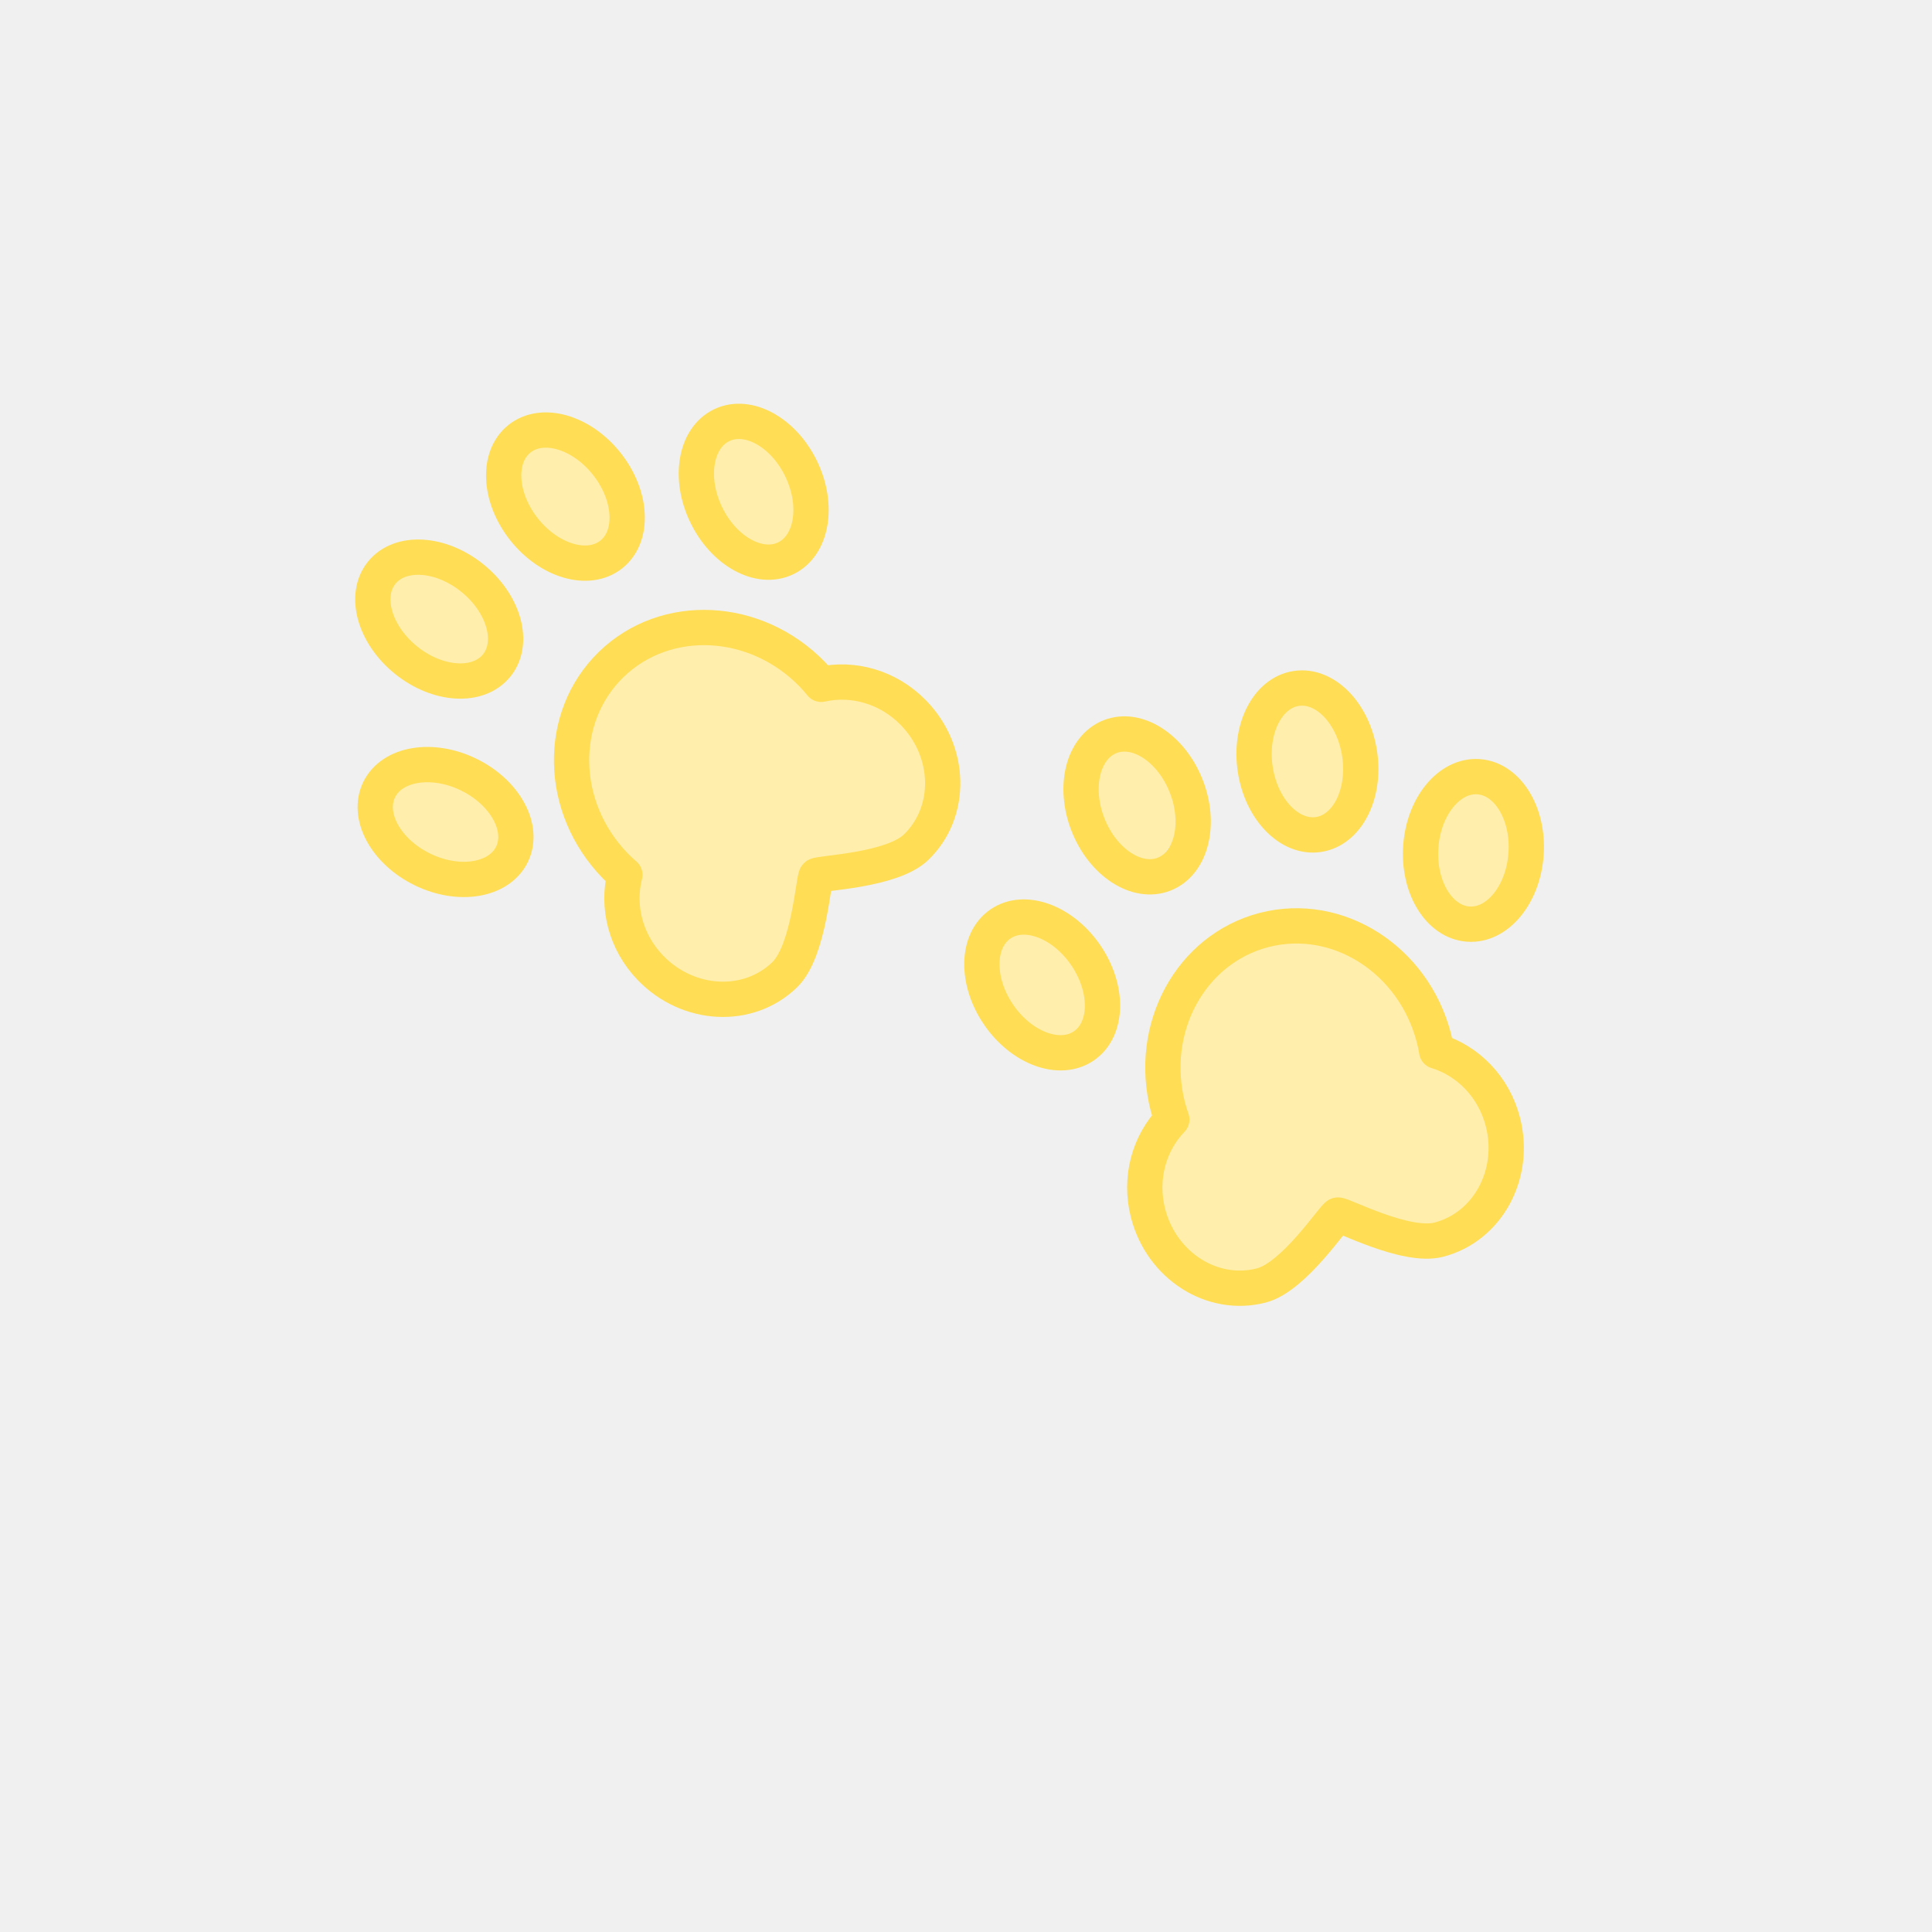
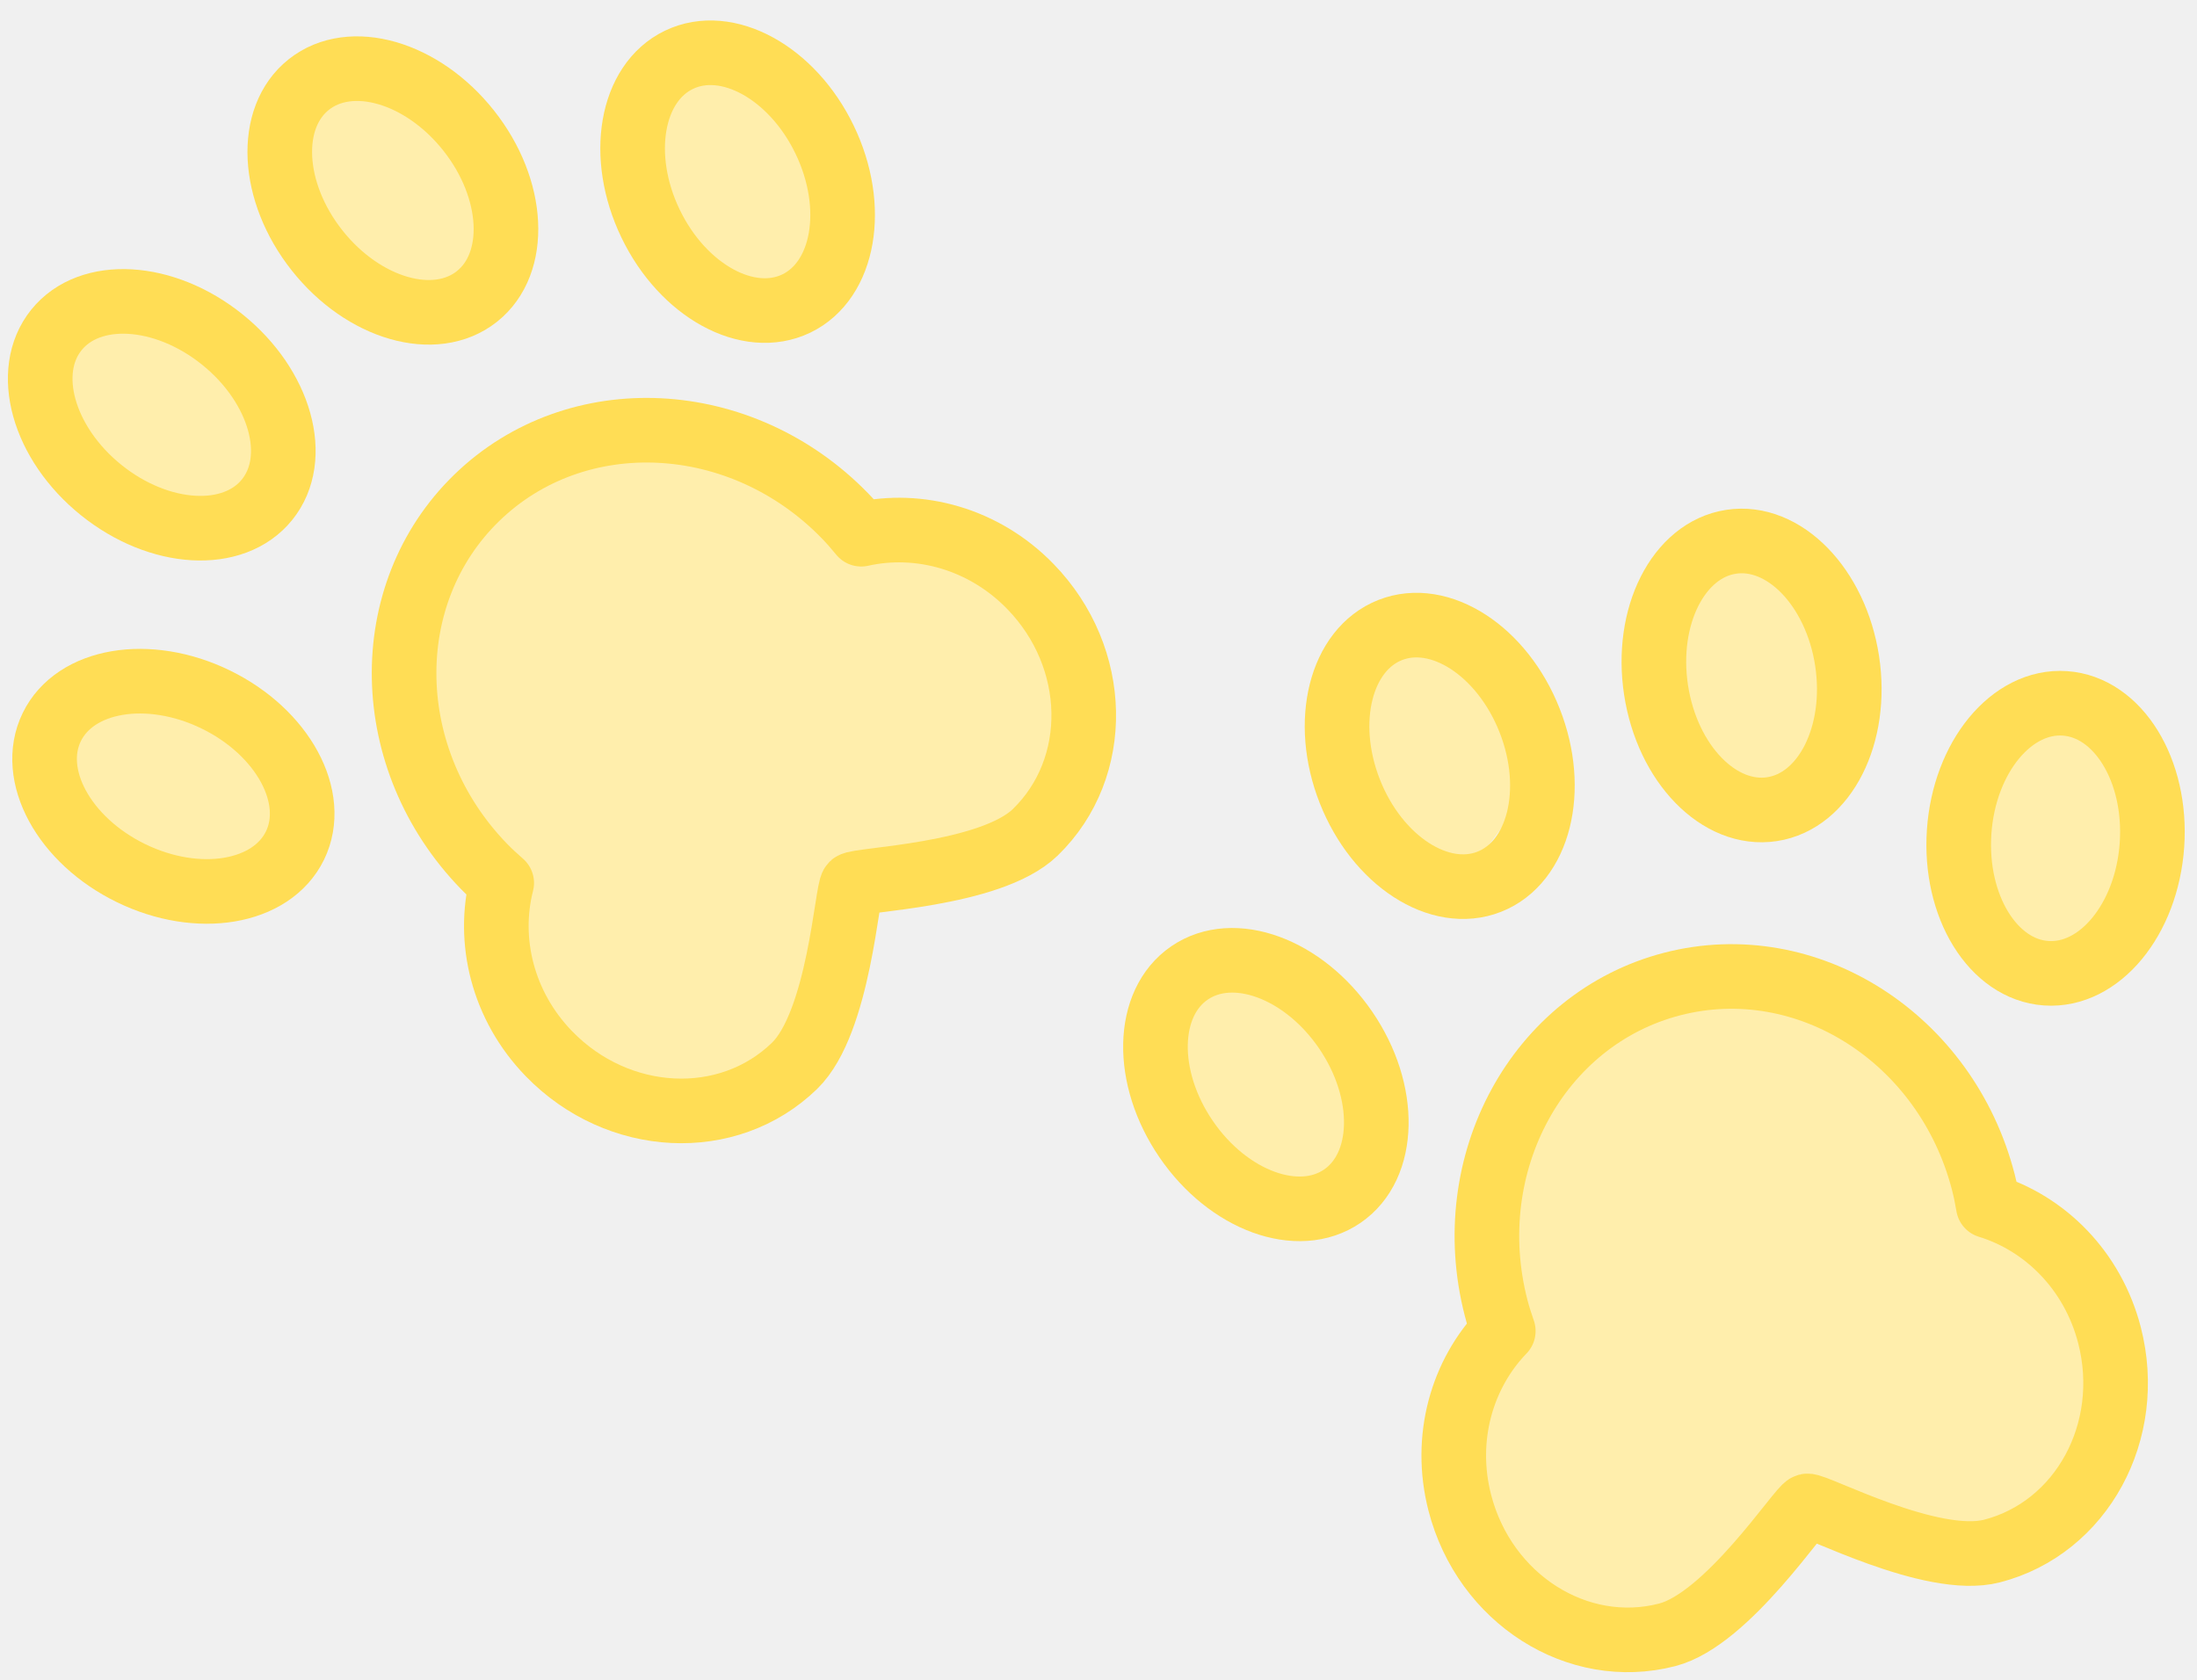
- <svg xmlns="http://www.w3.org/2000/svg" width="219" height="219" viewBox="0 0 219 219" fill="none">
-   <g clip-path="url(#clip0_115_255)">
-     <path d="M41.773 90.823C41.773 90.823 44.03 96.585 44.975 97.11C45.92 97.635 52.623 99.974 53.266 99.603C53.908 99.232 58.361 97.304 58.361 97.304L57.939 90.268L51.575 86.663L44.243 87.684L41.773 90.823Z" fill="#FFEEAC" />
-     <path d="M42.414 69.685L45.153 75.169L51.855 77.508L56.191 75.005L56.585 70.496L52.284 65.271L45.007 63.05L42.414 69.685Z" fill="#FFEEAC" />
-     <path d="M58.55 52.019L57.638 58.969L62.136 61.938L65.706 63.303L70.777 60.589L69.812 55.58L66.27 50.559C66.27 50.559 63.527 49.145 62.885 49.516C62.243 49.887 58.55 52.019 58.55 52.019Z" fill="#FFEEAC" />
-     <path d="M78.273 49.838L79.776 56.892C79.776 56.892 83.713 62.969 84.473 63.173C85.232 63.376 91.002 62.615 91.002 62.615L91.457 56.357L88.113 49.082L82.701 47.496L78.273 49.838Z" fill="#FFEEAC" />
-     <path d="M64.898 83.038C65.016 83.613 65.673 91.797 65.673 91.797L70.302 98.331L71.762 106.052L76.755 111.733L84.532 112.596L90.88 107.646L92.181 100.258L103.874 97.147C103.874 97.147 108.393 89.399 107.954 89.01C107.516 88.621 104.257 80.011 104.257 80.011C104.257 80.011 94.811 76.259 93.552 77.414C93.552 77.414 86.297 70.041 79.176 71.797C72.054 73.554 67.058 77.509 67.058 77.509L64.898 83.038Z" fill="#FFEEAC" />
-     <path d="M111.437 106.911C111.437 106.911 112.552 114.403 113.151 114.699C113.75 114.996 119.496 119.386 119.496 119.386C119.496 119.386 124.938 117.315 124.82 116.74C124.703 116.166 123.663 109.915 123.663 109.915L119.979 103.906L111.437 106.911Z" fill="#FFEEAC" />
-     <path d="M123.464 85.837L123.615 93.885L130.01 99.399L135.314 92.269L133.496 86.896L129.041 83.259L123.464 85.837Z" fill="#FFEEAC" />
-     <path d="M143.47 80.067C143.588 80.641 142.615 89.339 142.615 89.339L147.904 94.421L153.271 91.109L153.694 82.942L149.233 77.811L143.47 80.067Z" fill="#FFEEAC" />
-     <path d="M162.807 89.456L161.42 98.179L163.516 104.034L167.358 104.385L173.472 98.286C173.472 98.286 172.988 92.998 172.71 92.517C172.432 92.035 168.755 87.521 168.755 87.521L162.807 89.456Z" fill="#FFEEAC" />
-     <path d="M132.566 115.694C133.284 117.816 133.397 126.775 133.397 126.775C133.397 126.775 129.909 133.713 129.959 134.541C130.009 135.369 132.5 142.28 132.5 142.28L138.543 146.071L144.59 145.791L152.167 137.777L162.323 140.905C162.323 140.905 169.142 138.253 170.135 134.04C171.128 129.827 169.007 123.558 169.007 123.558L162.779 119.446L159.453 111.089C159.453 111.089 151.433 102.018 145.738 104.021C140.043 106.024 131.657 113.007 132.566 115.694Z" fill="#FFEEAC" />
-     <path d="M93.084 77.57C92.768 77.186 92.442 76.807 92.089 76.443C85.671 69.829 75.463 69.323 69.29 75.313C63.117 81.303 63.315 91.521 69.733 98.135C70.087 98.499 70.455 98.837 70.83 99.164C69.919 102.718 70.873 106.765 73.755 109.735C78.034 114.144 84.838 114.482 88.954 110.488C91.726 107.799 92.192 99.595 92.532 99.265C92.872 98.936 101.086 98.716 103.858 96.026C107.973 92.033 107.841 85.221 103.562 80.812C100.68 77.842 96.664 76.766 93.084 77.57Z" stroke="#FFDD55" stroke-width="4" stroke-miterlimit="10" stroke-linecap="round" stroke-linejoin="round" />
-     <path d="M56.307 75.43C58.379 72.858 57.14 68.42 53.539 65.519C49.938 62.617 45.338 62.351 43.265 64.923C41.193 67.496 42.432 71.933 46.033 74.835C49.635 77.736 54.234 78.003 56.307 75.43Z" stroke="#FFDD55" stroke-width="4" stroke-miterlimit="10" stroke-linecap="round" stroke-linejoin="round" />
-     <path d="M58.035 96.843C59.481 93.873 57.282 89.825 53.124 87.8C48.966 85.776 44.423 86.543 42.977 89.513C41.532 92.484 43.73 96.532 47.888 98.556C52.046 100.581 56.589 99.814 58.035 96.843Z" stroke="#FFDD55" stroke-width="4" stroke-miterlimit="10" stroke-linecap="round" stroke-linejoin="round" />
-     <path d="M90.823 53.149C88.817 48.982 84.777 46.766 81.801 48.199C78.824 49.632 78.038 54.172 80.044 58.339C82.05 62.505 86.09 64.721 89.066 63.288C92.043 61.855 92.829 57.315 90.823 53.149Z" stroke="#FFDD55" stroke-width="4" stroke-miterlimit="10" stroke-linecap="round" stroke-linejoin="round" />
-     <path d="M69.292 62.853C71.882 60.802 71.653 56.201 68.782 52.576C65.91 48.951 61.483 47.675 58.894 49.726C56.304 51.777 56.533 56.379 59.404 60.004C62.276 63.629 66.703 64.905 69.292 62.853Z" stroke="#FFDD55" stroke-width="4" stroke-miterlimit="10" stroke-linecap="round" stroke-linejoin="round" />
-     <path d="M162.854 119.155C162.77 118.665 162.674 118.174 162.547 117.683C160.244 108.759 151.625 103.268 143.296 105.417C134.967 107.567 130.083 116.544 132.386 125.468C132.513 125.959 132.666 126.435 132.83 126.904C130.279 129.542 129.105 133.53 130.139 137.537C131.675 143.486 137.421 147.147 142.973 145.714C146.713 144.749 151.179 137.852 151.637 137.733C152.095 137.615 159.341 141.49 163.081 140.525C168.634 139.092 171.89 133.107 170.355 127.158C169.32 123.15 166.363 120.228 162.854 119.155Z" stroke="#FFDD55" stroke-width="4" stroke-miterlimit="10" stroke-linecap="round" stroke-linejoin="round" />
-     <path d="M134.462 89.105C132.769 84.801 128.904 82.293 125.83 83.502C122.756 84.712 121.636 89.181 123.329 93.485C125.023 97.788 128.888 100.297 131.962 99.087C135.036 97.878 136.156 93.408 134.462 89.105Z" stroke="#FFDD55" stroke-width="4" stroke-miterlimit="10" stroke-linecap="round" stroke-linejoin="round" />
-     <path d="M122.863 118.556C125.589 116.69 125.683 112.084 123.071 108.267C120.46 104.45 116.133 102.868 113.407 104.733C110.68 106.598 110.586 111.205 113.198 115.022C115.809 118.839 120.136 120.421 122.863 118.556Z" stroke="#FFDD55" stroke-width="4" stroke-miterlimit="10" stroke-linecap="round" stroke-linejoin="round" />
-     <path d="M172.985 96.81C173.304 92.196 170.891 88.271 167.595 88.043C164.299 87.815 161.369 91.37 161.05 95.984C160.73 100.598 163.143 104.523 166.439 104.751C169.735 104.979 172.665 101.424 172.985 96.81Z" stroke="#FFDD55" stroke-width="4" stroke-miterlimit="10" stroke-linecap="round" stroke-linejoin="round" />
-     <path d="M154.113 85.41C153.412 80.839 150.197 77.539 146.931 78.039C143.666 78.54 141.587 82.651 142.288 87.223C142.989 91.794 146.204 95.094 149.469 94.593C152.734 94.093 154.813 89.981 154.113 85.41Z" stroke="#FFDD55" stroke-width="4" stroke-miterlimit="10" stroke-linecap="round" stroke-linejoin="round" />
-   </g>
-   <defs>
-     <clipPath id="clip0_115_255">
-       <rect width="160.2" height="160.2" fill="white" transform="translate(0 80.1) rotate(-30)" />
-     </clipPath>
-   </defs>
+ <svg xmlns="http://www.w3.org/2000/svg" width="136" height="104" viewBox="0 0 136 104" fill="none">
+   <path d="M2 46.327C2 46.327 4.256 52.09 5.202 52.614C6.147 53.139 12.85 55.478 13.492 55.107C14.135 54.736 18.588 52.808 18.588 52.808L18.165 45.772L11.802 42.167L4.47 43.188L2 46.327Z" fill="#FFEEAC" />
+   <path d="M2.641 25.189L5.379 30.673L12.082 33.012L16.417 30.509L16.811 26L12.51 20.775L5.233 18.554L2.641 25.189Z" fill="#FFEEAC" />
+   <path d="M18.776 7.523L17.864 14.473L22.362 17.443L25.933 18.807L31.003 16.093L30.038 11.084L26.497 6.063C26.497 6.063 23.754 4.649 23.112 5.02C22.47 5.391 18.776 7.523 18.776 7.523Z" fill="#FFEEAC" />
+   <path d="M38.499 5.343L40.002 12.396C40.002 12.396 43.939 18.473 44.699 18.677C45.459 18.88 51.228 18.119 51.228 18.119L51.683 11.861L48.339 4.586L42.927 3L38.499 5.343Z" fill="#FFEEAC" />
+   <path d="M25.125 38.543C25.243 39.117 25.9 47.301 25.9 47.301L30.529 53.835L31.989 61.556L36.982 67.237L44.759 68.1L51.107 63.15L52.408 55.762L64.101 52.651C64.101 52.651 68.62 44.903 68.181 44.514C67.743 44.125 64.484 35.516 64.484 35.516C64.484 35.516 55.038 31.763 53.779 32.918C53.779 32.918 46.524 25.545 39.403 27.302C32.281 29.058 27.285 33.013 27.285 33.013L25.125 38.543Z" fill="#FFEEAC" />
+   <path d="M71.664 62.415C71.664 62.415 72.779 69.907 73.378 70.203C73.977 70.5 79.723 74.89 79.723 74.89C79.723 74.89 85.165 72.819 85.047 72.244C84.93 71.67 83.89 65.419 83.89 65.419L80.206 59.41L71.664 62.415Z" fill="#FFEEAC" />
+   <path d="M83.69 41.341L83.841 49.389L90.236 54.904L95.54 47.773L93.722 42.4L89.267 38.763L83.69 41.341Z" fill="#FFEEAC" />
+   <path d="M103.697 35.571C103.815 36.145 102.842 44.843 102.842 44.843L108.131 49.925L113.498 46.613L113.921 38.447L109.46 33.315L103.697 35.571Z" fill="#FFEEAC" />
+   <path d="M123.033 44.96L121.646 53.683L123.742 59.538L127.584 59.889L133.698 53.79C133.698 53.79 133.214 48.502 132.936 48.021C132.658 47.539 128.981 43.025 128.981 43.025L123.033 44.96Z" fill="#FFEEAC" />
+   <path d="M92.793 71.198C93.511 73.32 93.624 82.279 93.624 82.279C93.624 82.279 90.136 89.217 90.186 90.045C90.236 90.873 92.727 97.784 92.727 97.784L98.77 101.575L104.817 101.295L112.394 93.281L122.55 96.409C122.55 96.409 129.369 93.757 130.362 89.544C131.355 85.331 129.234 79.062 129.234 79.062L123.006 74.95L119.68 66.593C119.68 66.593 111.66 57.522 105.965 59.525C100.27 61.528 91.884 68.511 92.793 71.198Z" fill="#FFEEAC" />
+   <path d="M53.311 33.074C52.995 32.69 52.669 32.311 52.316 31.947C45.898 25.333 35.69 24.827 29.517 30.817C23.344 36.807 23.542 47.025 29.96 53.64C30.313 54.003 30.682 54.341 31.057 54.668C30.146 58.222 31.1 62.269 33.981 65.239C38.26 69.648 45.065 69.986 49.181 65.992C51.952 63.303 52.419 55.099 52.759 54.77C53.098 54.44 61.313 54.22 64.085 51.531C68.2 47.537 68.068 40.725 63.789 36.316C60.907 33.346 56.891 32.271 53.311 33.074Z" stroke="#FFDD55" stroke-width="4" stroke-miterlimit="10" stroke-linecap="round" stroke-linejoin="round" />
+   <path d="M16.534 30.934C18.606 28.362 17.367 23.924 13.766 21.023C10.165 18.122 5.565 17.855 3.492 20.427C1.42 23 2.659 27.438 6.26 30.339C9.862 33.24 14.461 33.507 16.534 30.934Z" stroke="#FFDD55" stroke-width="4" stroke-miterlimit="10" stroke-linecap="round" stroke-linejoin="round" />
+   <path d="M18.262 52.347C19.707 49.377 17.509 45.329 13.351 43.305C9.193 41.281 4.65 42.047 3.204 45.017C1.758 47.988 3.957 52.036 8.115 54.06C12.273 56.085 16.816 55.318 18.262 52.347Z" stroke="#FFDD55" stroke-width="4" stroke-miterlimit="10" stroke-linecap="round" stroke-linejoin="round" />
+   <path d="M51.049 8.653C49.043 4.486 45.004 2.27 42.028 3.703C39.051 5.136 38.265 9.676 40.271 13.843C42.277 18.009 46.316 20.225 49.293 18.792C52.269 17.359 53.056 12.819 51.049 8.653Z" stroke="#FFDD55" stroke-width="4" stroke-miterlimit="10" stroke-linecap="round" stroke-linejoin="round" />
+   <path d="M29.519 18.358C32.108 16.306 31.88 11.705 29.008 8.08C26.137 4.455 21.71 3.179 19.12 5.23C16.531 7.281 16.759 11.883 19.631 15.508C22.502 19.133 26.929 20.409 29.519 18.358Z" stroke="#FFDD55" stroke-width="4" stroke-miterlimit="10" stroke-linecap="round" stroke-linejoin="round" />
+   <path d="M123.081 74.659C122.997 74.169 122.901 73.678 122.774 73.187C120.471 64.263 111.852 58.772 103.523 60.921C95.194 63.071 90.31 72.048 92.613 80.972C92.74 81.463 92.893 81.939 93.057 82.408C90.506 85.046 89.332 89.034 90.366 93.041C91.902 98.99 97.648 102.651 103.2 101.218C106.94 100.253 111.406 93.356 111.864 93.237C112.322 93.119 119.568 96.994 123.308 96.029C128.861 94.596 132.117 88.611 130.582 82.662C129.547 78.654 126.59 75.732 123.081 74.659Z" stroke="#FFDD55" stroke-width="4" stroke-miterlimit="10" stroke-linecap="round" stroke-linejoin="round" />
+   <path d="M94.689 44.609C92.996 40.305 89.131 37.797 86.057 39.006C82.983 40.216 81.863 44.685 83.556 48.989C85.25 53.293 89.115 55.801 92.189 54.591C95.263 53.382 96.383 48.912 94.689 44.609Z" stroke="#FFDD55" stroke-width="4" stroke-miterlimit="10" stroke-linecap="round" stroke-linejoin="round" />
+   <path d="M83.09 74.06C85.816 72.194 85.91 67.588 83.298 63.771C80.687 59.954 76.36 58.372 73.634 60.237C70.907 62.102 70.813 66.709 73.425 70.526C76.036 74.343 80.363 75.925 83.09 74.06Z" stroke="#FFDD55" stroke-width="4" stroke-miterlimit="10" stroke-linecap="round" stroke-linejoin="round" />
+   <path d="M133.212 52.314C133.531 47.7 131.118 43.775 127.822 43.547C124.526 43.319 121.596 46.874 121.277 51.488C120.957 56.102 123.37 60.027 126.666 60.255C129.962 60.483 132.892 56.928 133.212 52.314Z" stroke="#FFDD55" stroke-width="4" stroke-miterlimit="10" stroke-linecap="round" stroke-linejoin="round" />
+   <path d="M114.34 40.914C113.639 36.343 110.424 33.043 107.158 33.543C103.893 34.044 101.814 38.156 102.515 42.727C103.216 47.298 106.431 50.598 109.696 50.097C112.961 49.597 115.04 45.485 114.34 40.914Z" stroke="#FFDD55" stroke-width="4" stroke-miterlimit="10" stroke-linecap="round" stroke-linejoin="round" />
</svg>
